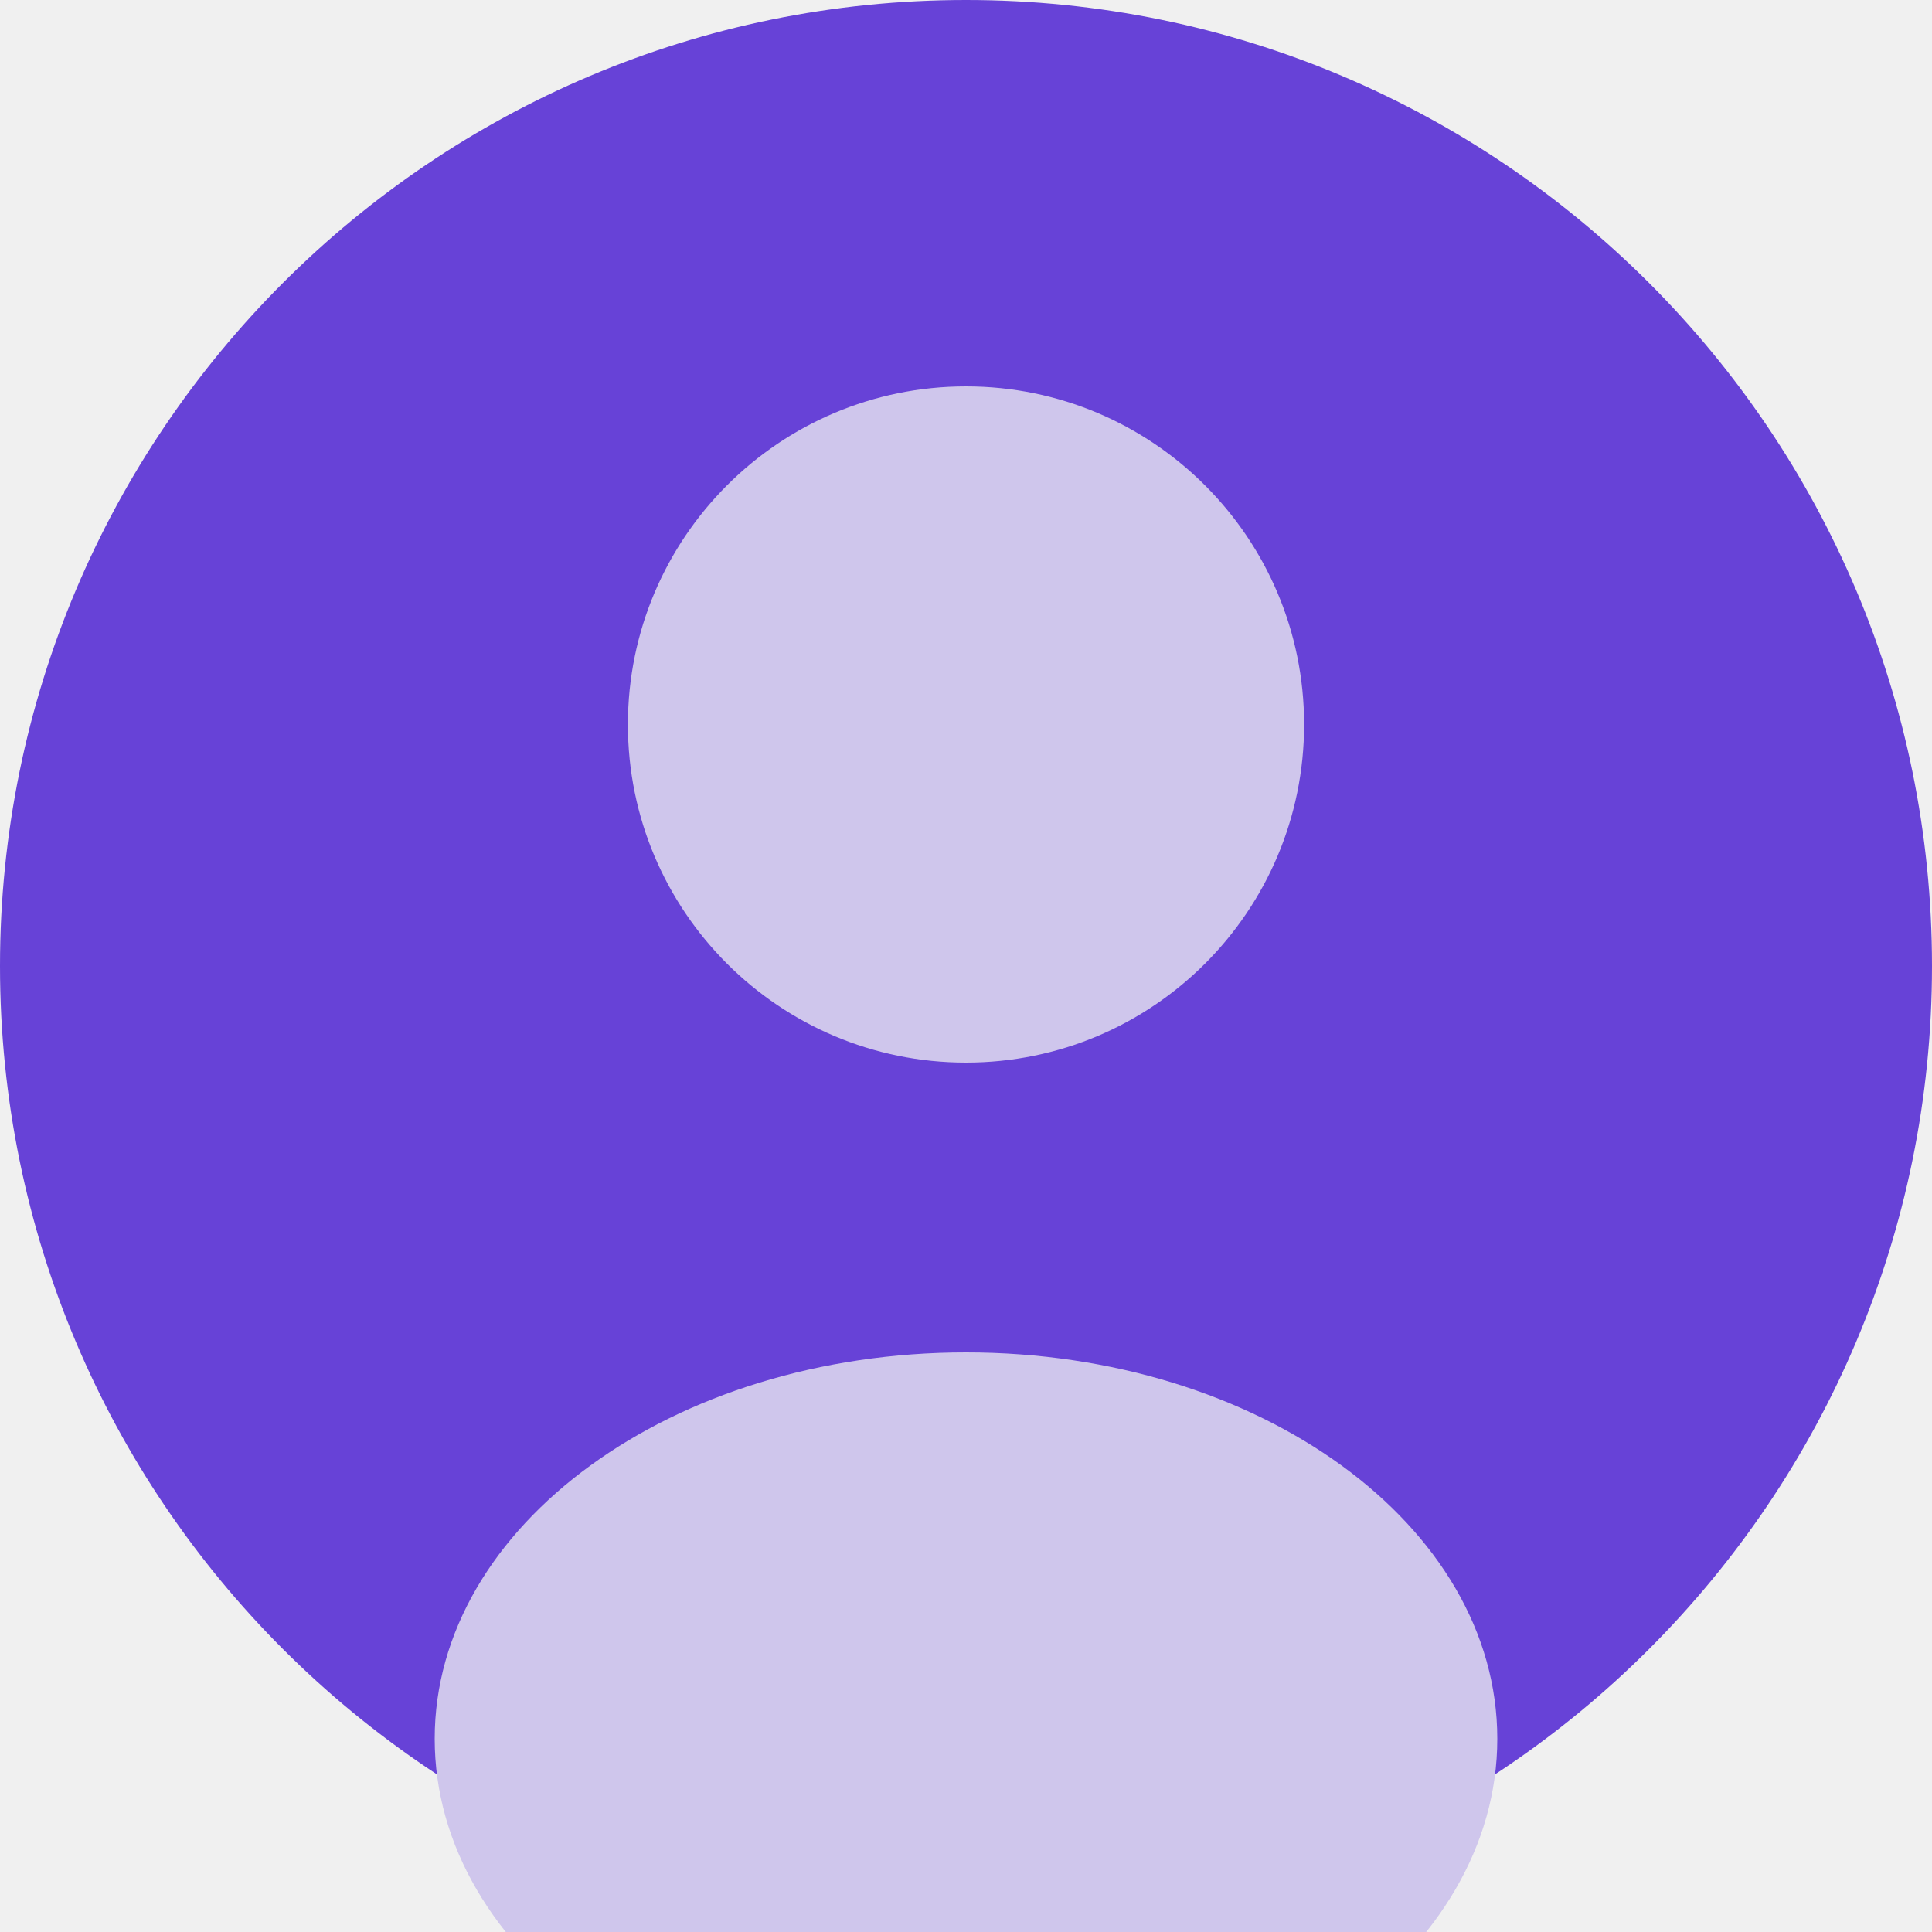
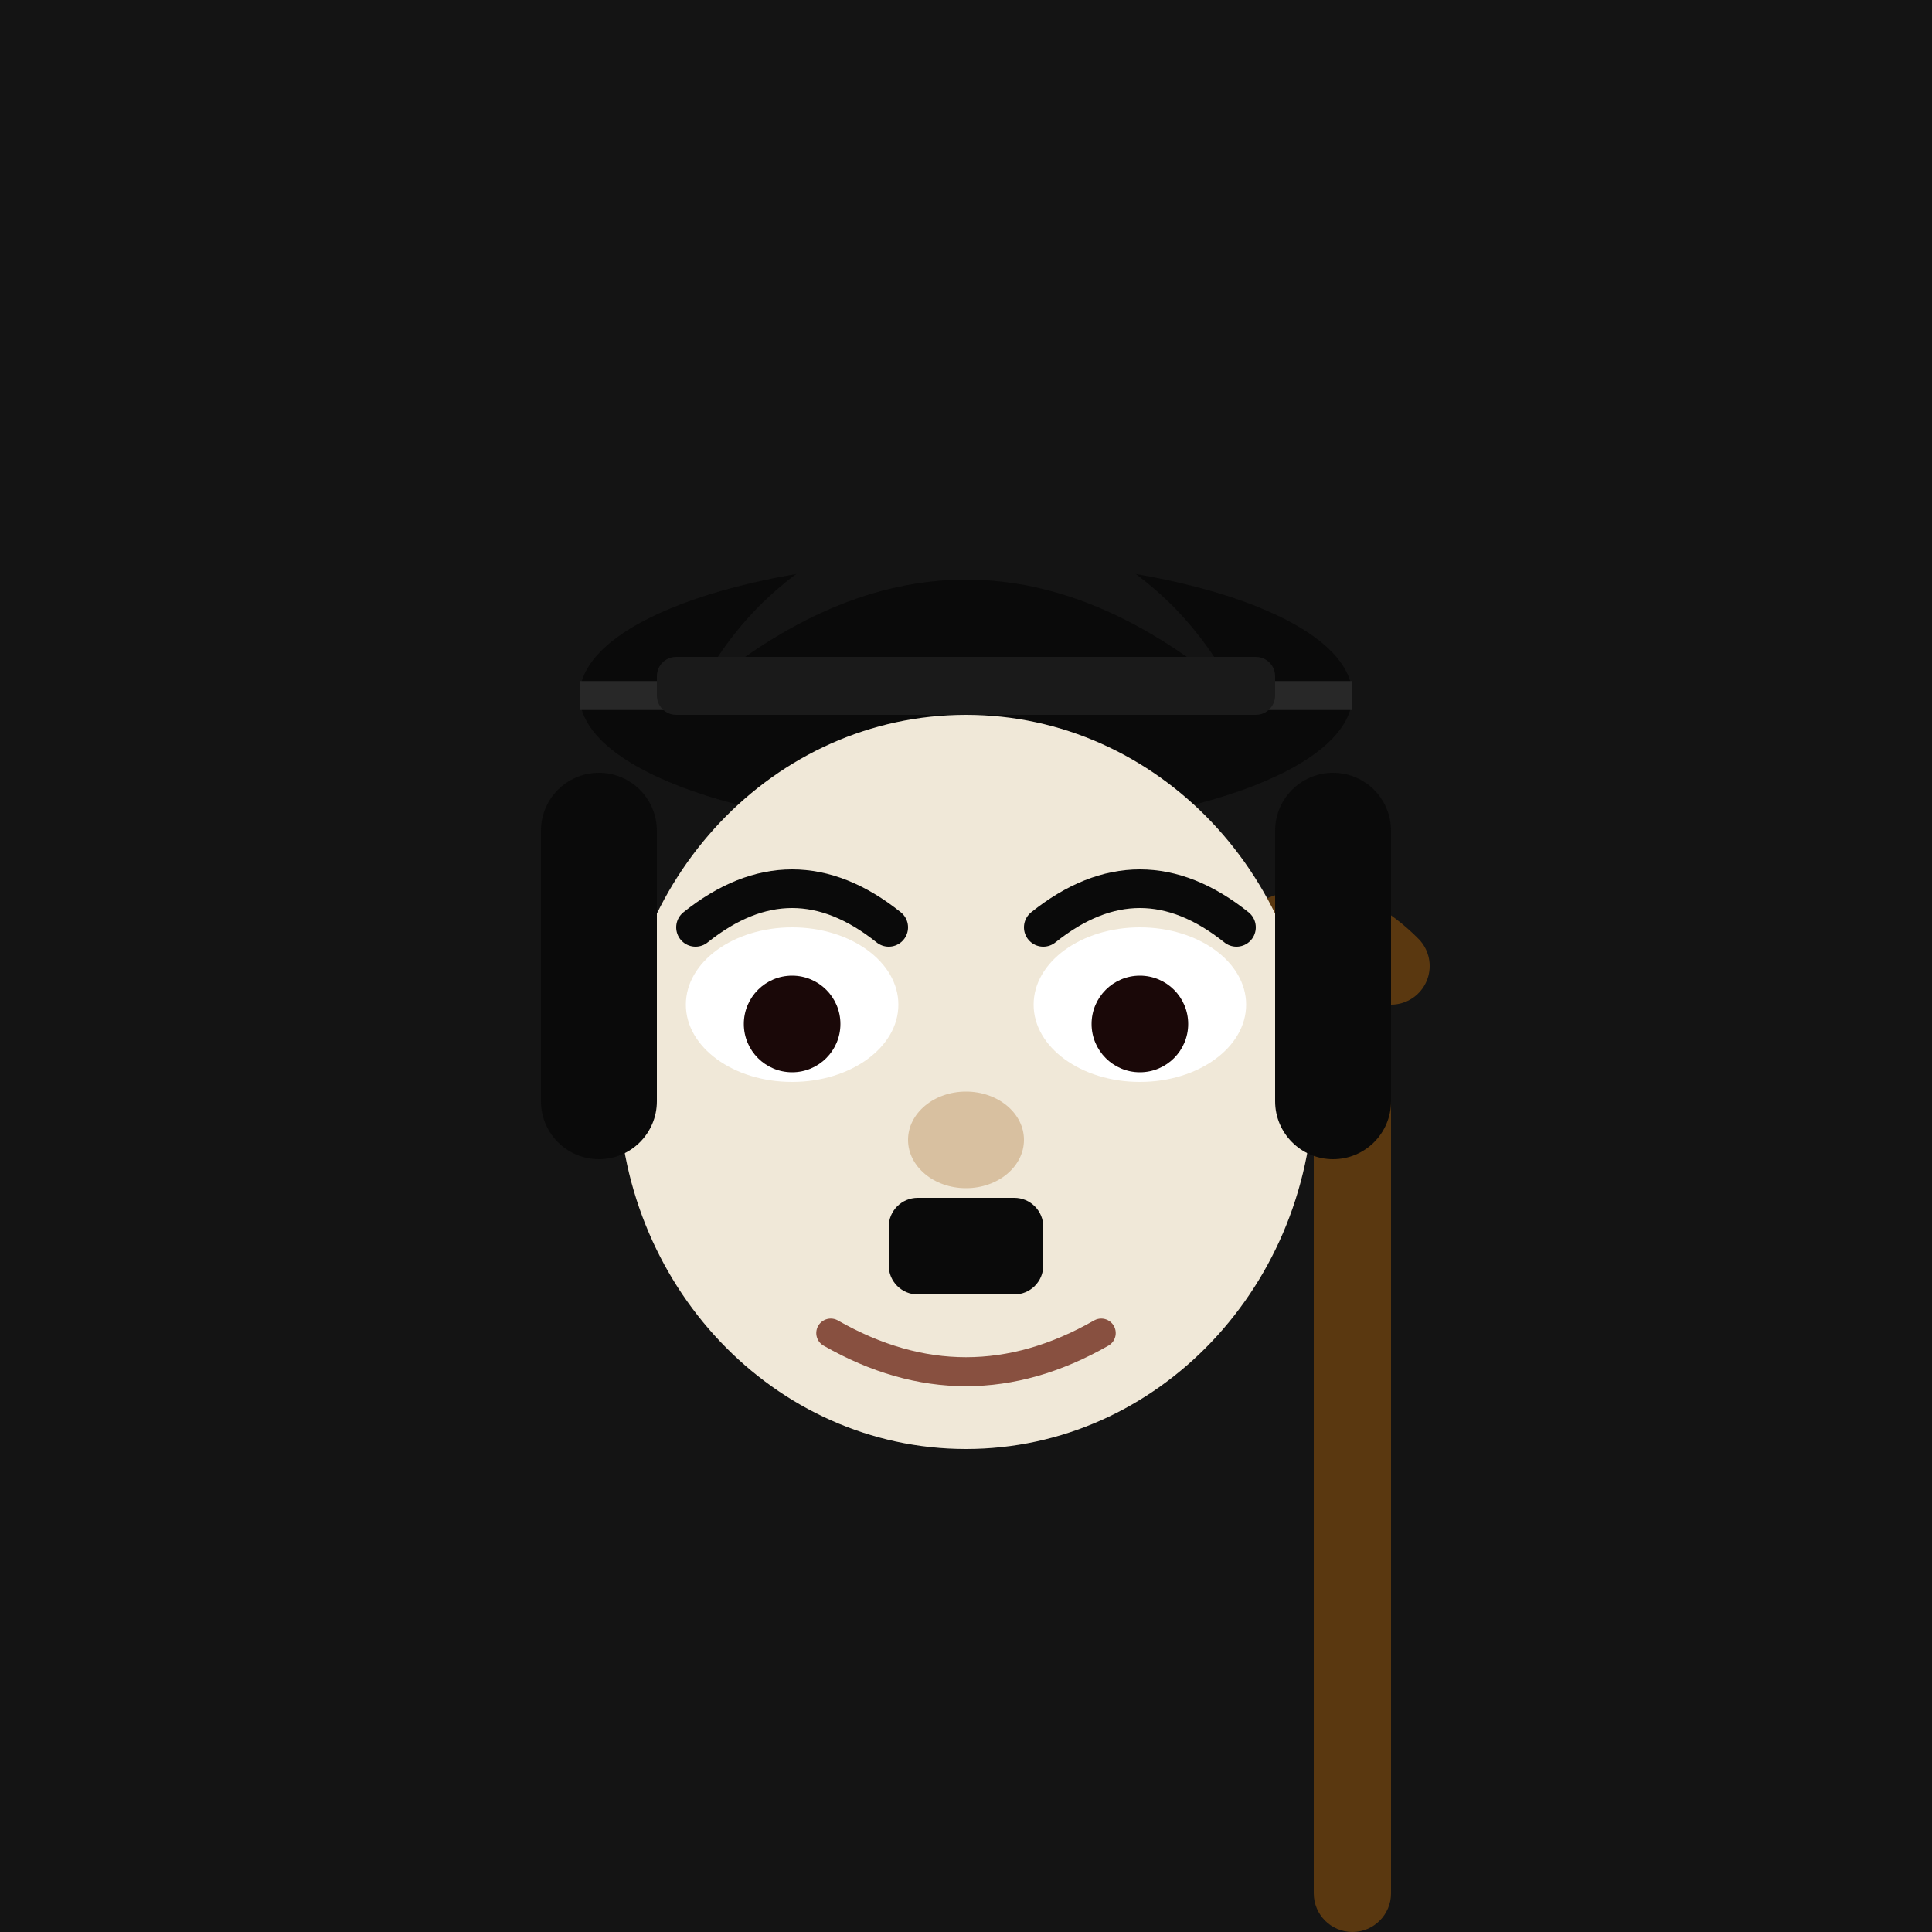
- <svg xmlns="http://www.w3.org/2000/svg" viewBox="0 0 80 80" width="80" height="80">
-   <circle cx="40" cy="40" r="40" fill="hsl(255, 65%, 55%)" />
-   <circle cx="40" cy="30" r="14" fill="hsl(255, 50%, 85%)" />
-   <ellipse cx="40" cy="72" rx="22" ry="16" fill="hsl(255, 50%, 85%)" />
+ <svg xmlns="http://www.w3.org/2000/svg" viewBox="0 0 100 100">
+   <rect width="100" height="100" fill="#141414" />
+   <path d="M22 100 L28 72 Q50 80 72 72 L78 100Z" fill="#141414" />
+   <path d="M28 70 L34 60 L42 68 L50 64 L58 68 L66 60 L72 70Z" fill="#141414" />
+   <path d="M44 66 L50 60 L56 66 L53 68 L50 66 L47 68Z" fill="#F0EDE8" />
+   <path d="M47 64 L50 60 L53 64 L50 62Z" fill="#0A0A0A" />
+   <ellipse cx="50" cy="36" rx="20" ry="7" fill="#0A0A0A" />
+   <path d="M36 36 Q50 24 64 36 Q60 28 50 26 Q40 28 36 36Z" fill="#141414" />
+   <path d="M30 36 L70 36" stroke="#282828" stroke-width="1.5" fill="none" />
+   <rect x="34" y="34" width="32" height="3" rx="1" fill="#1A1A1A" />
+   <rect x="68" y="50" width="4" height="50" rx="2" fill="#5A3810" />
+   <path d="M64 50 Q68 46 72 50" fill="none" stroke="#5A3810" stroke-width="4" stroke-linecap="round" />
+   <ellipse cx="50" cy="56" rx="18" ry="19" fill="#F0E8D8" />
+   <rect x="28" y="40" width="6" height="20" rx="3" fill="#0A0A0A" />
+   <rect x="66" y="40" width="6" height="20" rx="3" fill="#0A0A0A" />
+   <ellipse cx="41" cy="52" rx="5.5" ry="4" fill="white" />
+   <circle cx="41" cy="53" r="2.5" fill="#1A0808" />
+   <ellipse cx="59" cy="52" rx="5.5" ry="4" fill="white" />
+   <circle cx="59" cy="53" r="2.5" fill="#1A0808" />
+   <path d="M36 48 Q41 44 46 48" stroke="#0A0A0A" stroke-width="2" fill="none" stroke-linecap="round" />
+   <path d="M54 48 Q59 44 64 48" stroke="#0A0A0A" stroke-width="2" fill="none" stroke-linecap="round" />
+   <rect x="46" y="62" width="8" height="5" rx="1.5" fill="#0A0A0A" />
+   <ellipse cx="50" cy="59" rx="3" ry="2.5" fill="#D8C0A0" />
+   <path d="M43 69 Q50 73 57 69" stroke="#885040" stroke-width="1.5" fill="none" stroke-linecap="round" />
</svg>
